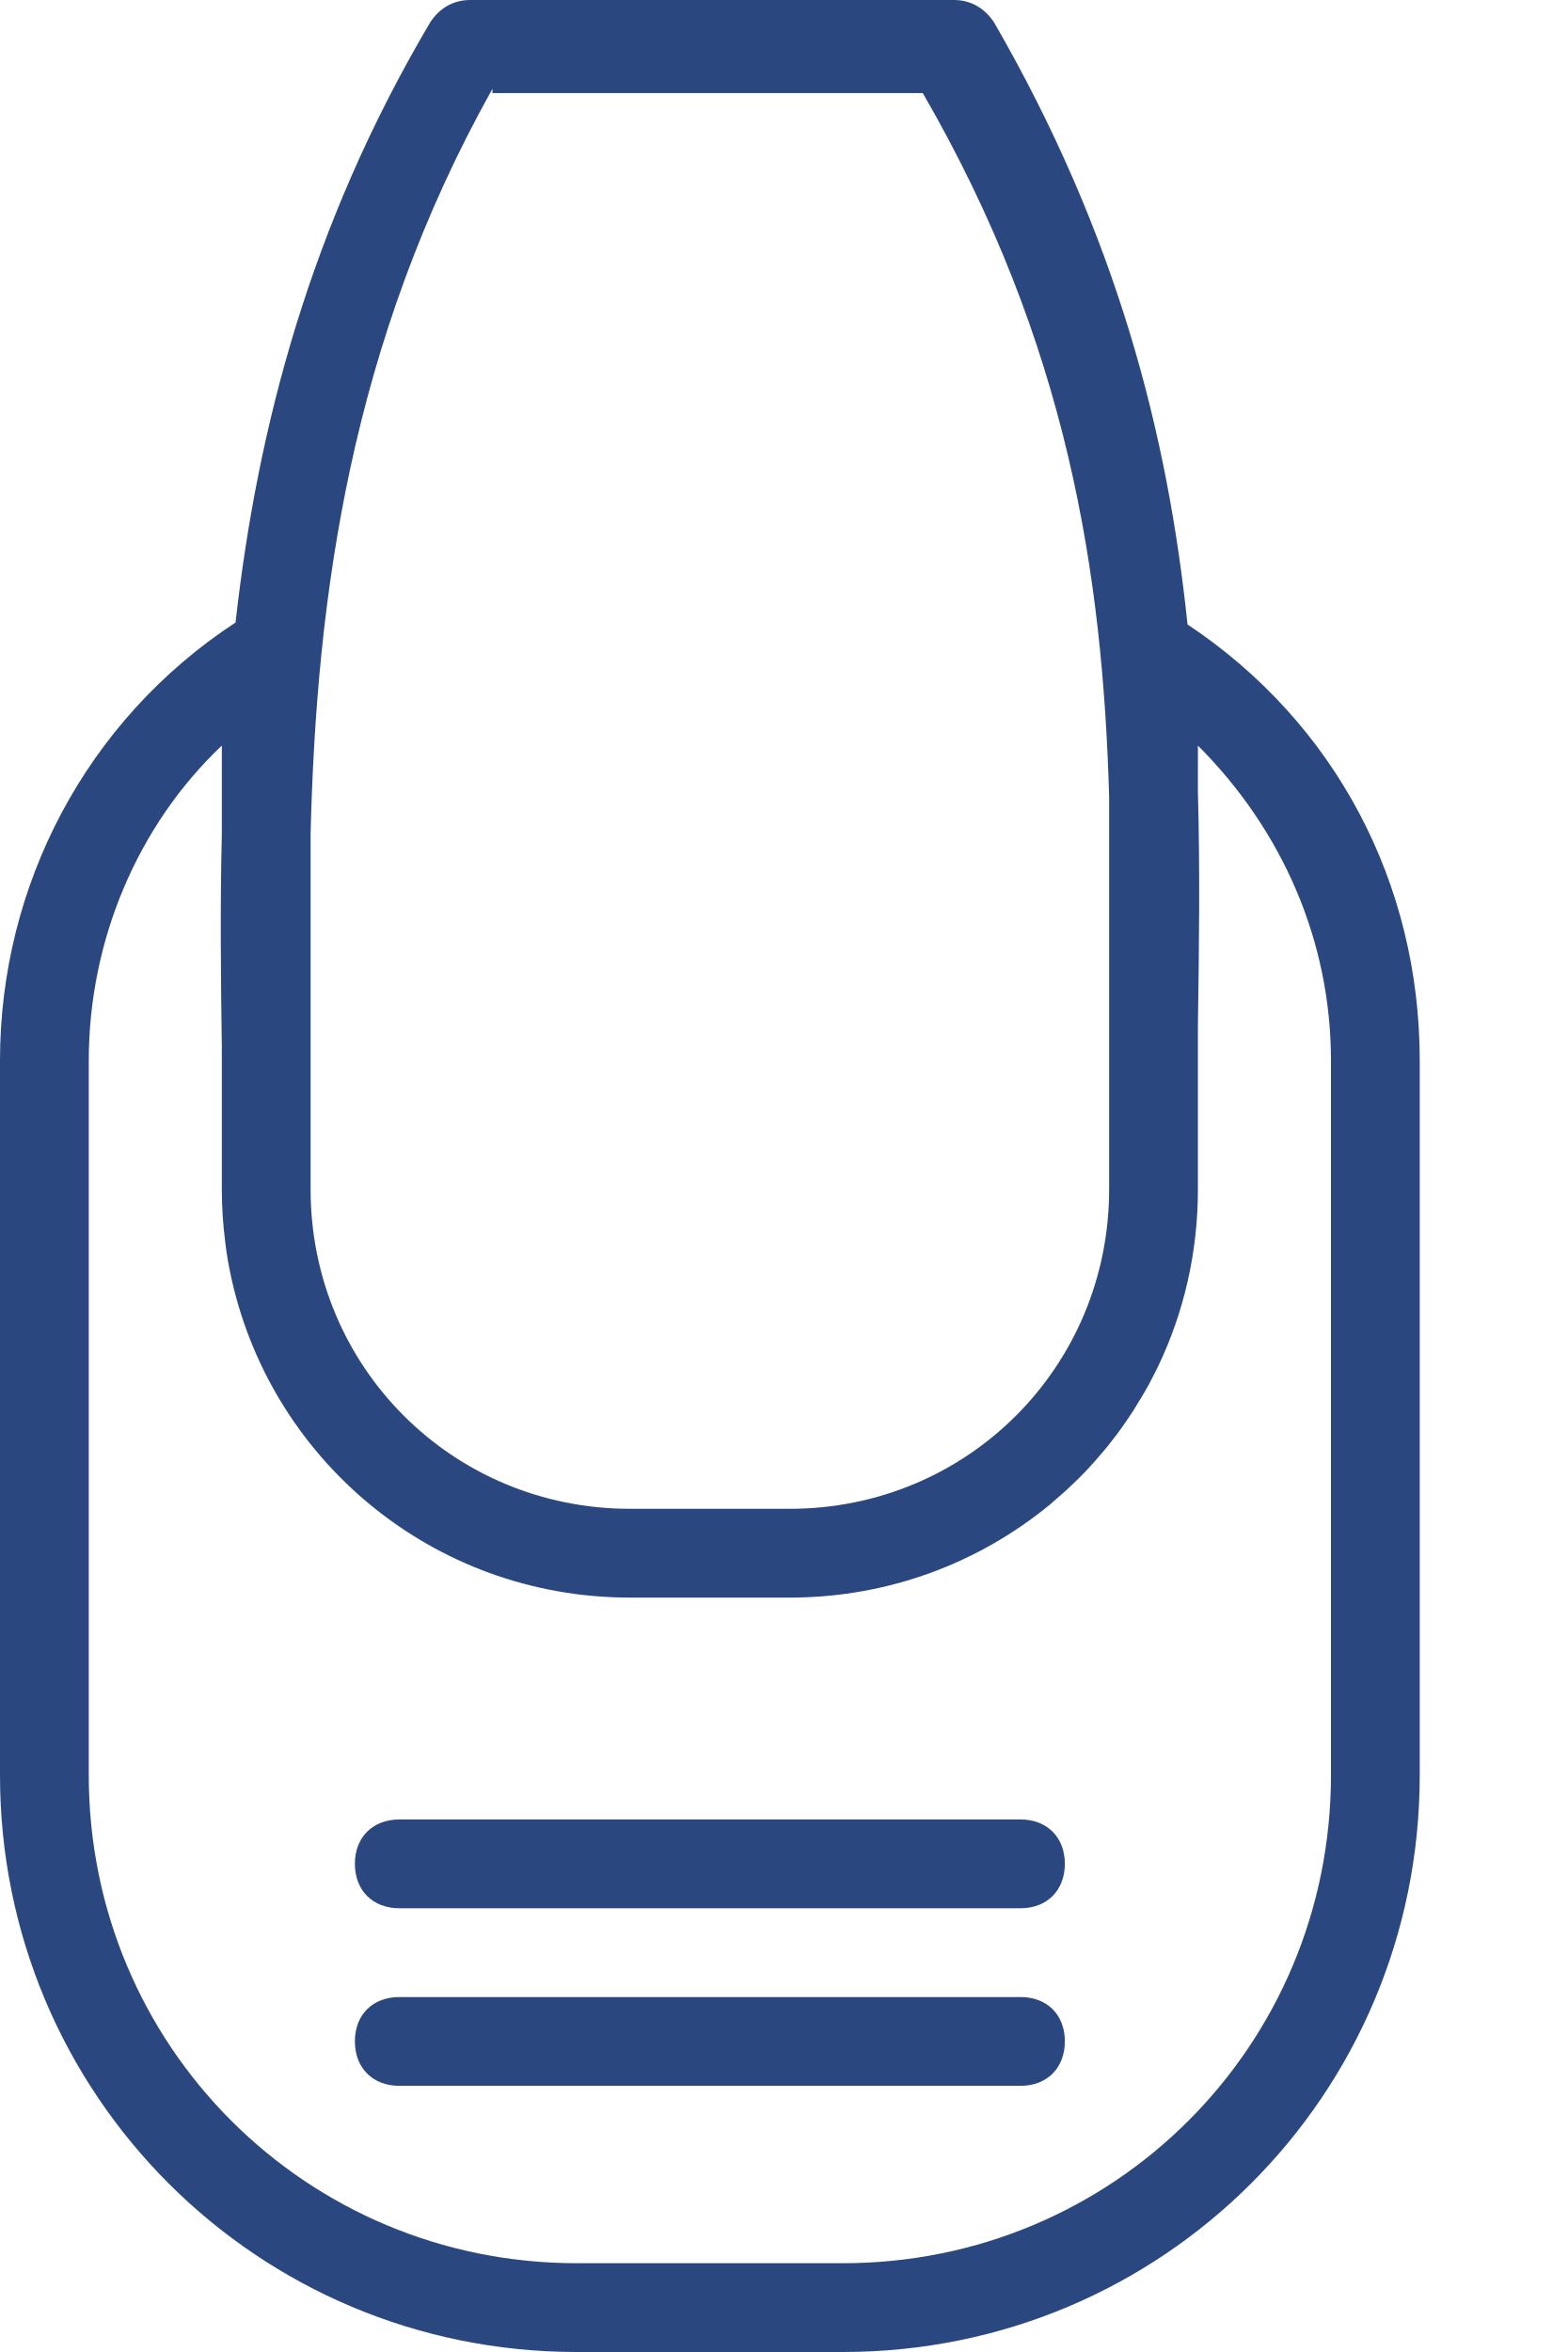
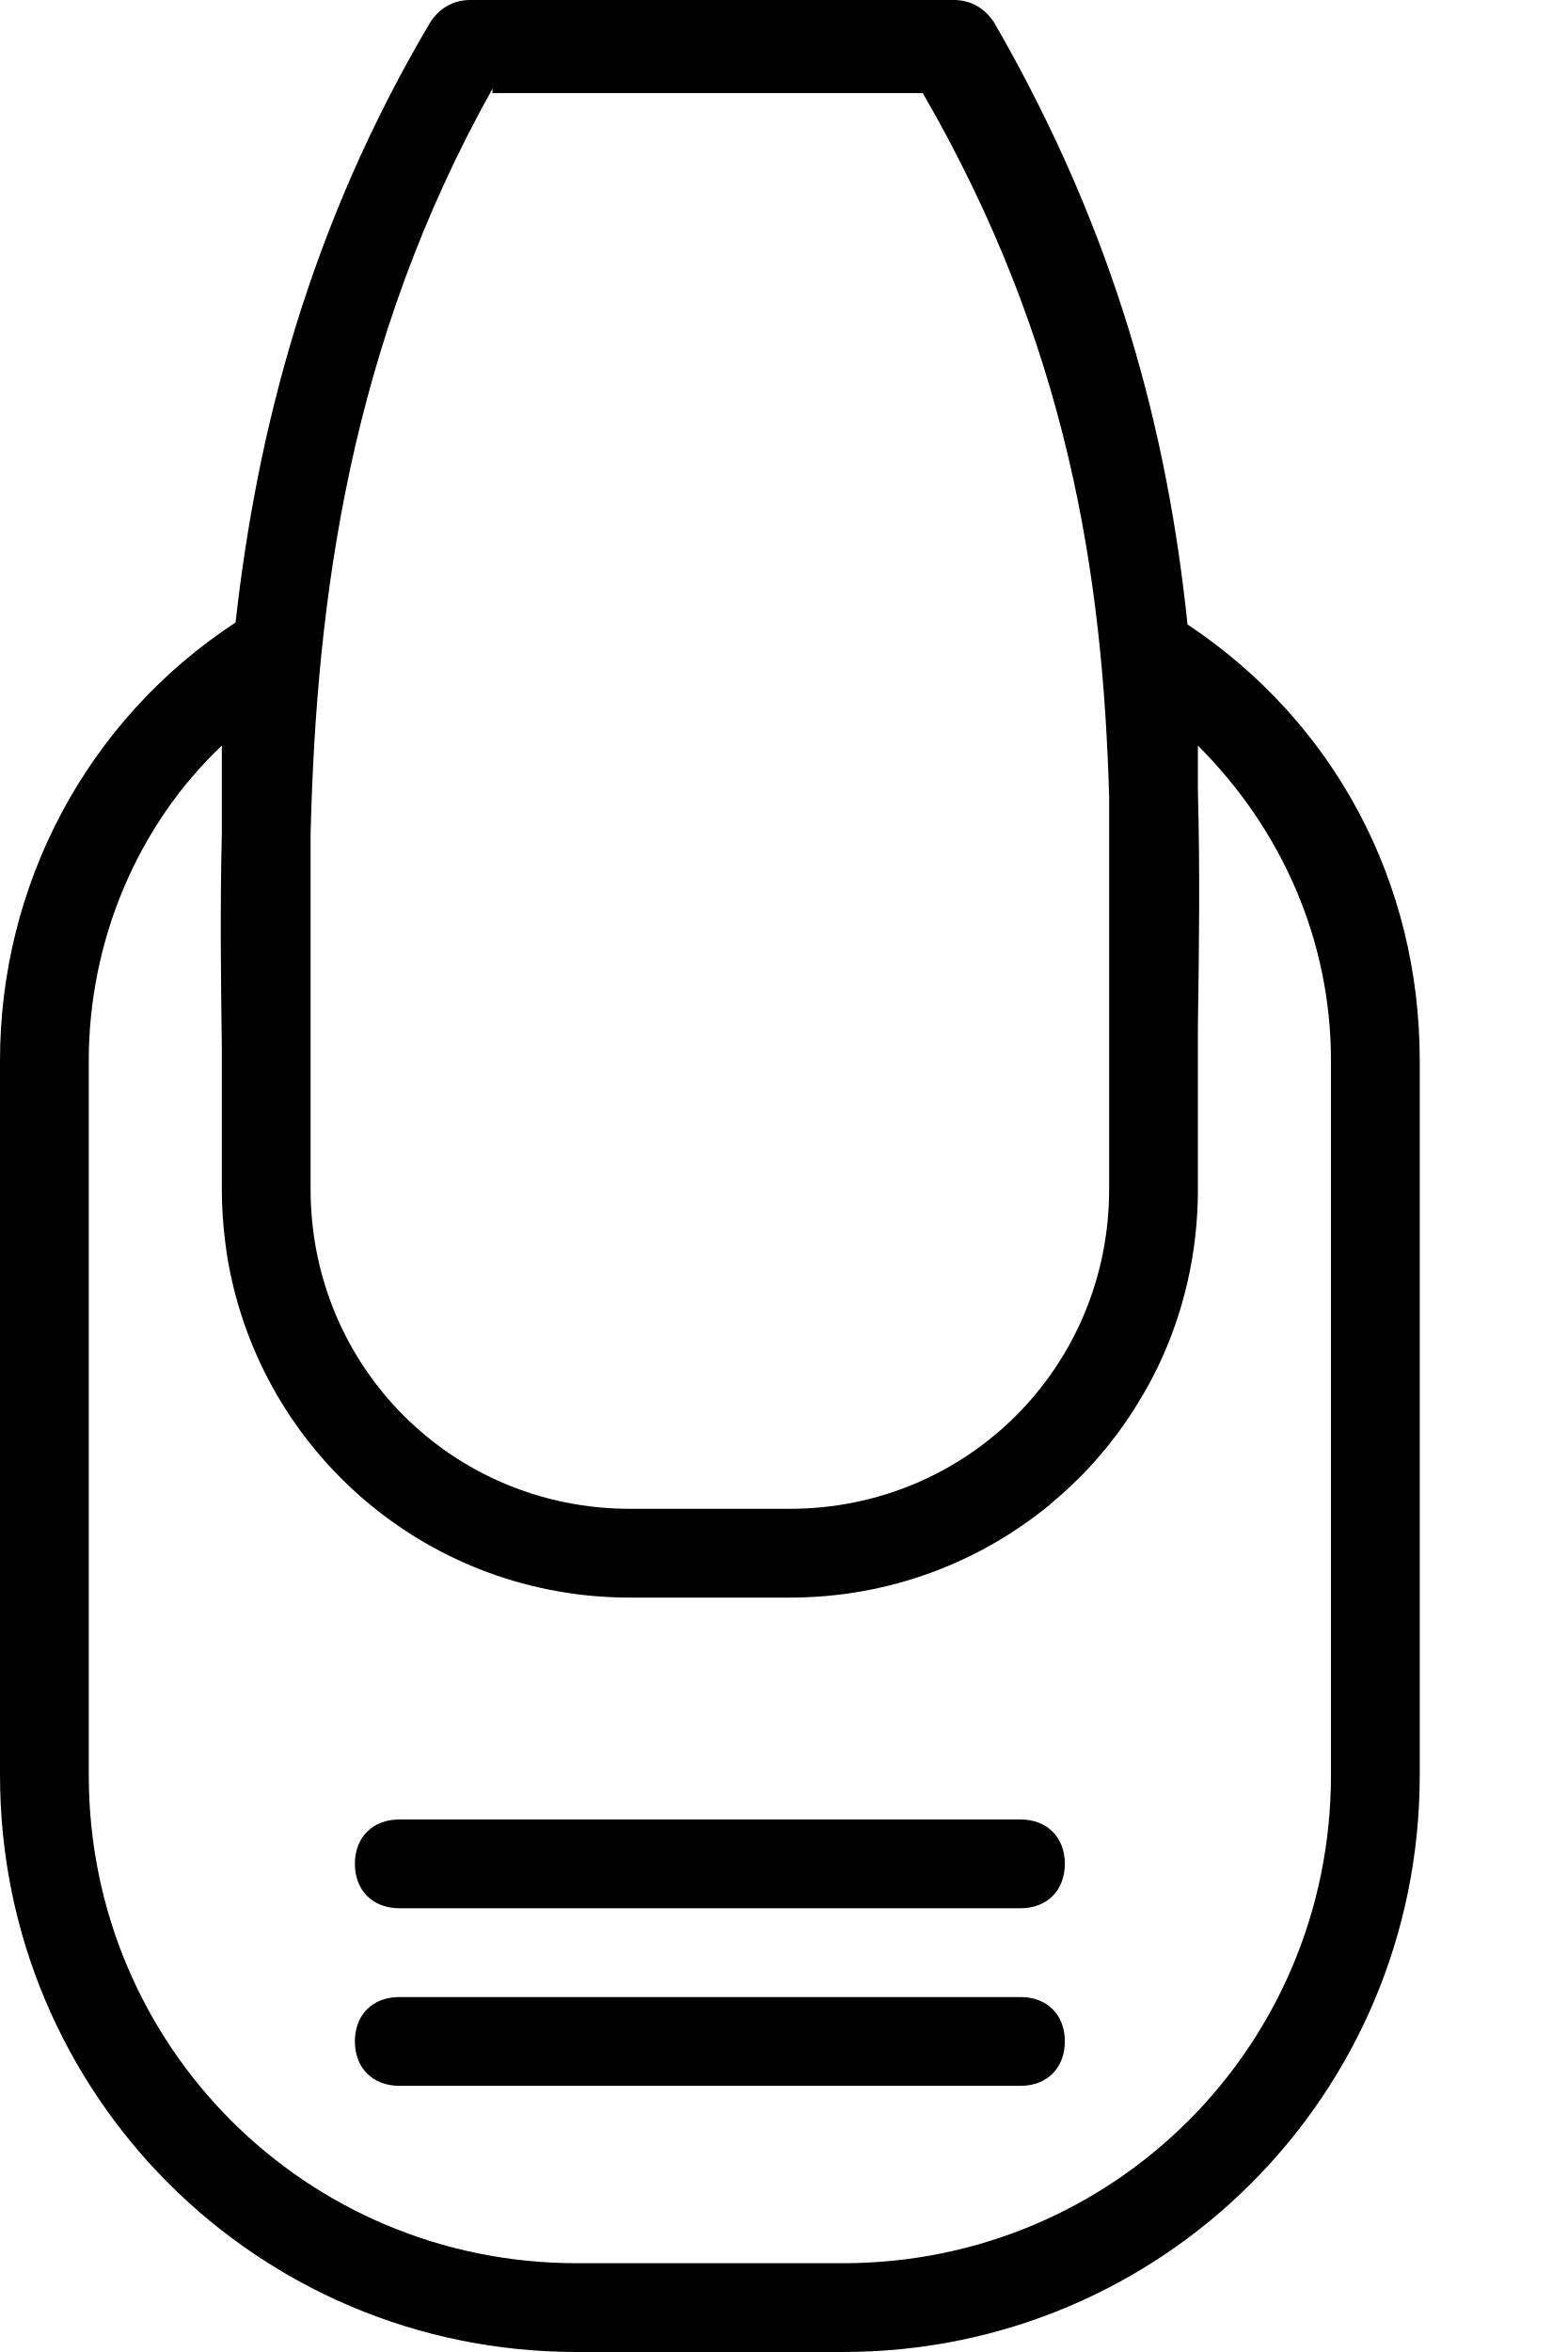
- <svg xmlns="http://www.w3.org/2000/svg" width="8" height="12" viewBox="0 0 8 12" fill="none">
-   <path d="M5.208 10.189H2.038C1.902 10.189 1.811 10.279 1.811 10.415C1.811 10.551 1.902 10.642 2.038 10.642H5.208C5.343 10.642 5.434 10.551 5.434 10.415C5.434 10.279 5.343 10.189 5.208 10.189Z" fill="#2A4780" />
-   <path d="M5.208 9.283H2.038C1.902 9.283 1.811 9.374 1.811 9.509C1.811 9.645 1.902 9.736 2.038 9.736H5.208C5.343 9.736 5.434 9.645 5.434 9.509C5.434 9.374 5.343 9.283 5.208 9.283Z" fill="#2A4780" />
-   <path d="M6.06 3.186C5.959 2.217 5.702 1.203 5.072 0.113C5.026 0.045 4.958 0 4.868 0H2.4C2.309 0 2.241 0.045 2.196 0.113C1.58 1.154 1.313 2.187 1.202 3.176C0.436 3.678 0 4.522 0 5.411V9.057C0 10.687 1.313 12 2.943 12H4.302C5.932 12 7.245 10.687 7.245 9.057V5.411C7.245 4.507 6.815 3.688 6.06 3.186ZM2.513 0.453V0.475H4.709C5.449 1.753 5.627 2.93 5.66 4.063V5.23V5.864V6.068C5.66 6.974 4.936 7.698 4.03 7.698H3.215C2.309 7.698 1.585 6.974 1.585 6.068V5.864V5.343V4.253C1.615 3.047 1.787 1.75 2.513 0.453ZM6.792 9.057C6.792 10.438 5.683 11.547 4.302 11.547H2.943C1.562 11.547 0.453 10.438 0.453 9.057V5.411C0.453 4.8 0.702 4.211 1.132 3.804C1.132 3.804 1.132 4.111 1.132 4.254C1.123 4.627 1.127 4.991 1.132 5.343C1.132 5.57 1.132 5.779 1.132 5.864C1.132 5.897 1.132 6.068 1.132 6.068C1.132 6.158 1.138 6.247 1.149 6.334C1.153 6.369 1.158 6.403 1.164 6.438C1.167 6.455 1.171 6.472 1.174 6.489C1.368 7.44 2.205 8.151 3.215 8.151H4.03C4.535 8.151 4.997 7.973 5.357 7.677C5.37 7.666 5.383 7.655 5.395 7.644C5.42 7.623 5.445 7.6 5.469 7.577C5.493 7.554 5.517 7.531 5.54 7.507C5.574 7.471 5.607 7.433 5.639 7.395C5.65 7.382 5.66 7.369 5.67 7.356C5.691 7.33 5.711 7.303 5.73 7.276C5.749 7.248 5.768 7.221 5.786 7.193C5.804 7.164 5.821 7.136 5.838 7.107C5.847 7.092 5.855 7.077 5.863 7.063C5.879 7.033 5.894 7.003 5.909 6.973C6.04 6.7 6.113 6.393 6.113 6.068V5.864V5.23C6.119 4.838 6.124 4.442 6.113 4.04V3.804C6.543 4.234 6.792 4.8 6.792 5.411V9.057Z" fill="#2A4780" />
+ <svg xmlns="http://www.w3.org/2000/svg" width="8" height="12" viewBox="0 0 8 12" fill="currentColor">
+   <path d="M5.208 10.189H2.038C1.902 10.189 1.811 10.279 1.811 10.415C1.811 10.551 1.902 10.642 2.038 10.642H5.208C5.343 10.642 5.434 10.551 5.434 10.415C5.434 10.279 5.343 10.189 5.208 10.189Z" fill="currentColor" />
+   <path d="M5.208 9.283H2.038C1.902 9.283 1.811 9.374 1.811 9.509C1.811 9.645 1.902 9.736 2.038 9.736H5.208C5.343 9.736 5.434 9.645 5.434 9.509C5.434 9.374 5.343 9.283 5.208 9.283Z" fill="currentColor" />
+   <path d="M6.06 3.186C5.959 2.217 5.702 1.203 5.072 0.113C5.026 0.045 4.958 0 4.868 0H2.4C2.309 0 2.241 0.045 2.196 0.113C1.58 1.154 1.313 2.187 1.202 3.176C0.436 3.678 0 4.522 0 5.411V9.057C0 10.687 1.313 12 2.943 12H4.302C5.932 12 7.245 10.687 7.245 9.057V5.411C7.245 4.507 6.815 3.688 6.06 3.186ZM2.513 0.453V0.475H4.709C5.449 1.753 5.627 2.93 5.66 4.063V5.23V5.864V6.068C5.66 6.974 4.936 7.698 4.03 7.698H3.215C2.309 7.698 1.585 6.974 1.585 6.068V5.864V5.343V4.253C1.615 3.047 1.787 1.75 2.513 0.453ZM6.792 9.057C6.792 10.438 5.683 11.547 4.302 11.547H2.943C1.562 11.547 0.453 10.438 0.453 9.057V5.411C0.453 4.8 0.702 4.211 1.132 3.804C1.132 3.804 1.132 4.111 1.132 4.254C1.123 4.627 1.127 4.991 1.132 5.343C1.132 5.57 1.132 5.779 1.132 5.864C1.132 5.897 1.132 6.068 1.132 6.068C1.132 6.158 1.138 6.247 1.149 6.334C1.153 6.369 1.158 6.403 1.164 6.438C1.167 6.455 1.171 6.472 1.174 6.489C1.368 7.44 2.205 8.151 3.215 8.151H4.03C4.535 8.151 4.997 7.973 5.357 7.677C5.37 7.666 5.383 7.655 5.395 7.644C5.42 7.623 5.445 7.6 5.469 7.577C5.493 7.554 5.517 7.531 5.54 7.507C5.574 7.471 5.607 7.433 5.639 7.395C5.65 7.382 5.66 7.369 5.67 7.356C5.691 7.33 5.711 7.303 5.73 7.276C5.749 7.248 5.768 7.221 5.786 7.193C5.804 7.164 5.821 7.136 5.838 7.107C5.847 7.092 5.855 7.077 5.863 7.063C5.879 7.033 5.894 7.003 5.909 6.973C6.04 6.7 6.113 6.393 6.113 6.068V5.864V5.23C6.119 4.838 6.124 4.442 6.113 4.04V3.804C6.543 4.234 6.792 4.8 6.792 5.411V9.057Z" fill="currentColor" />
</svg>
